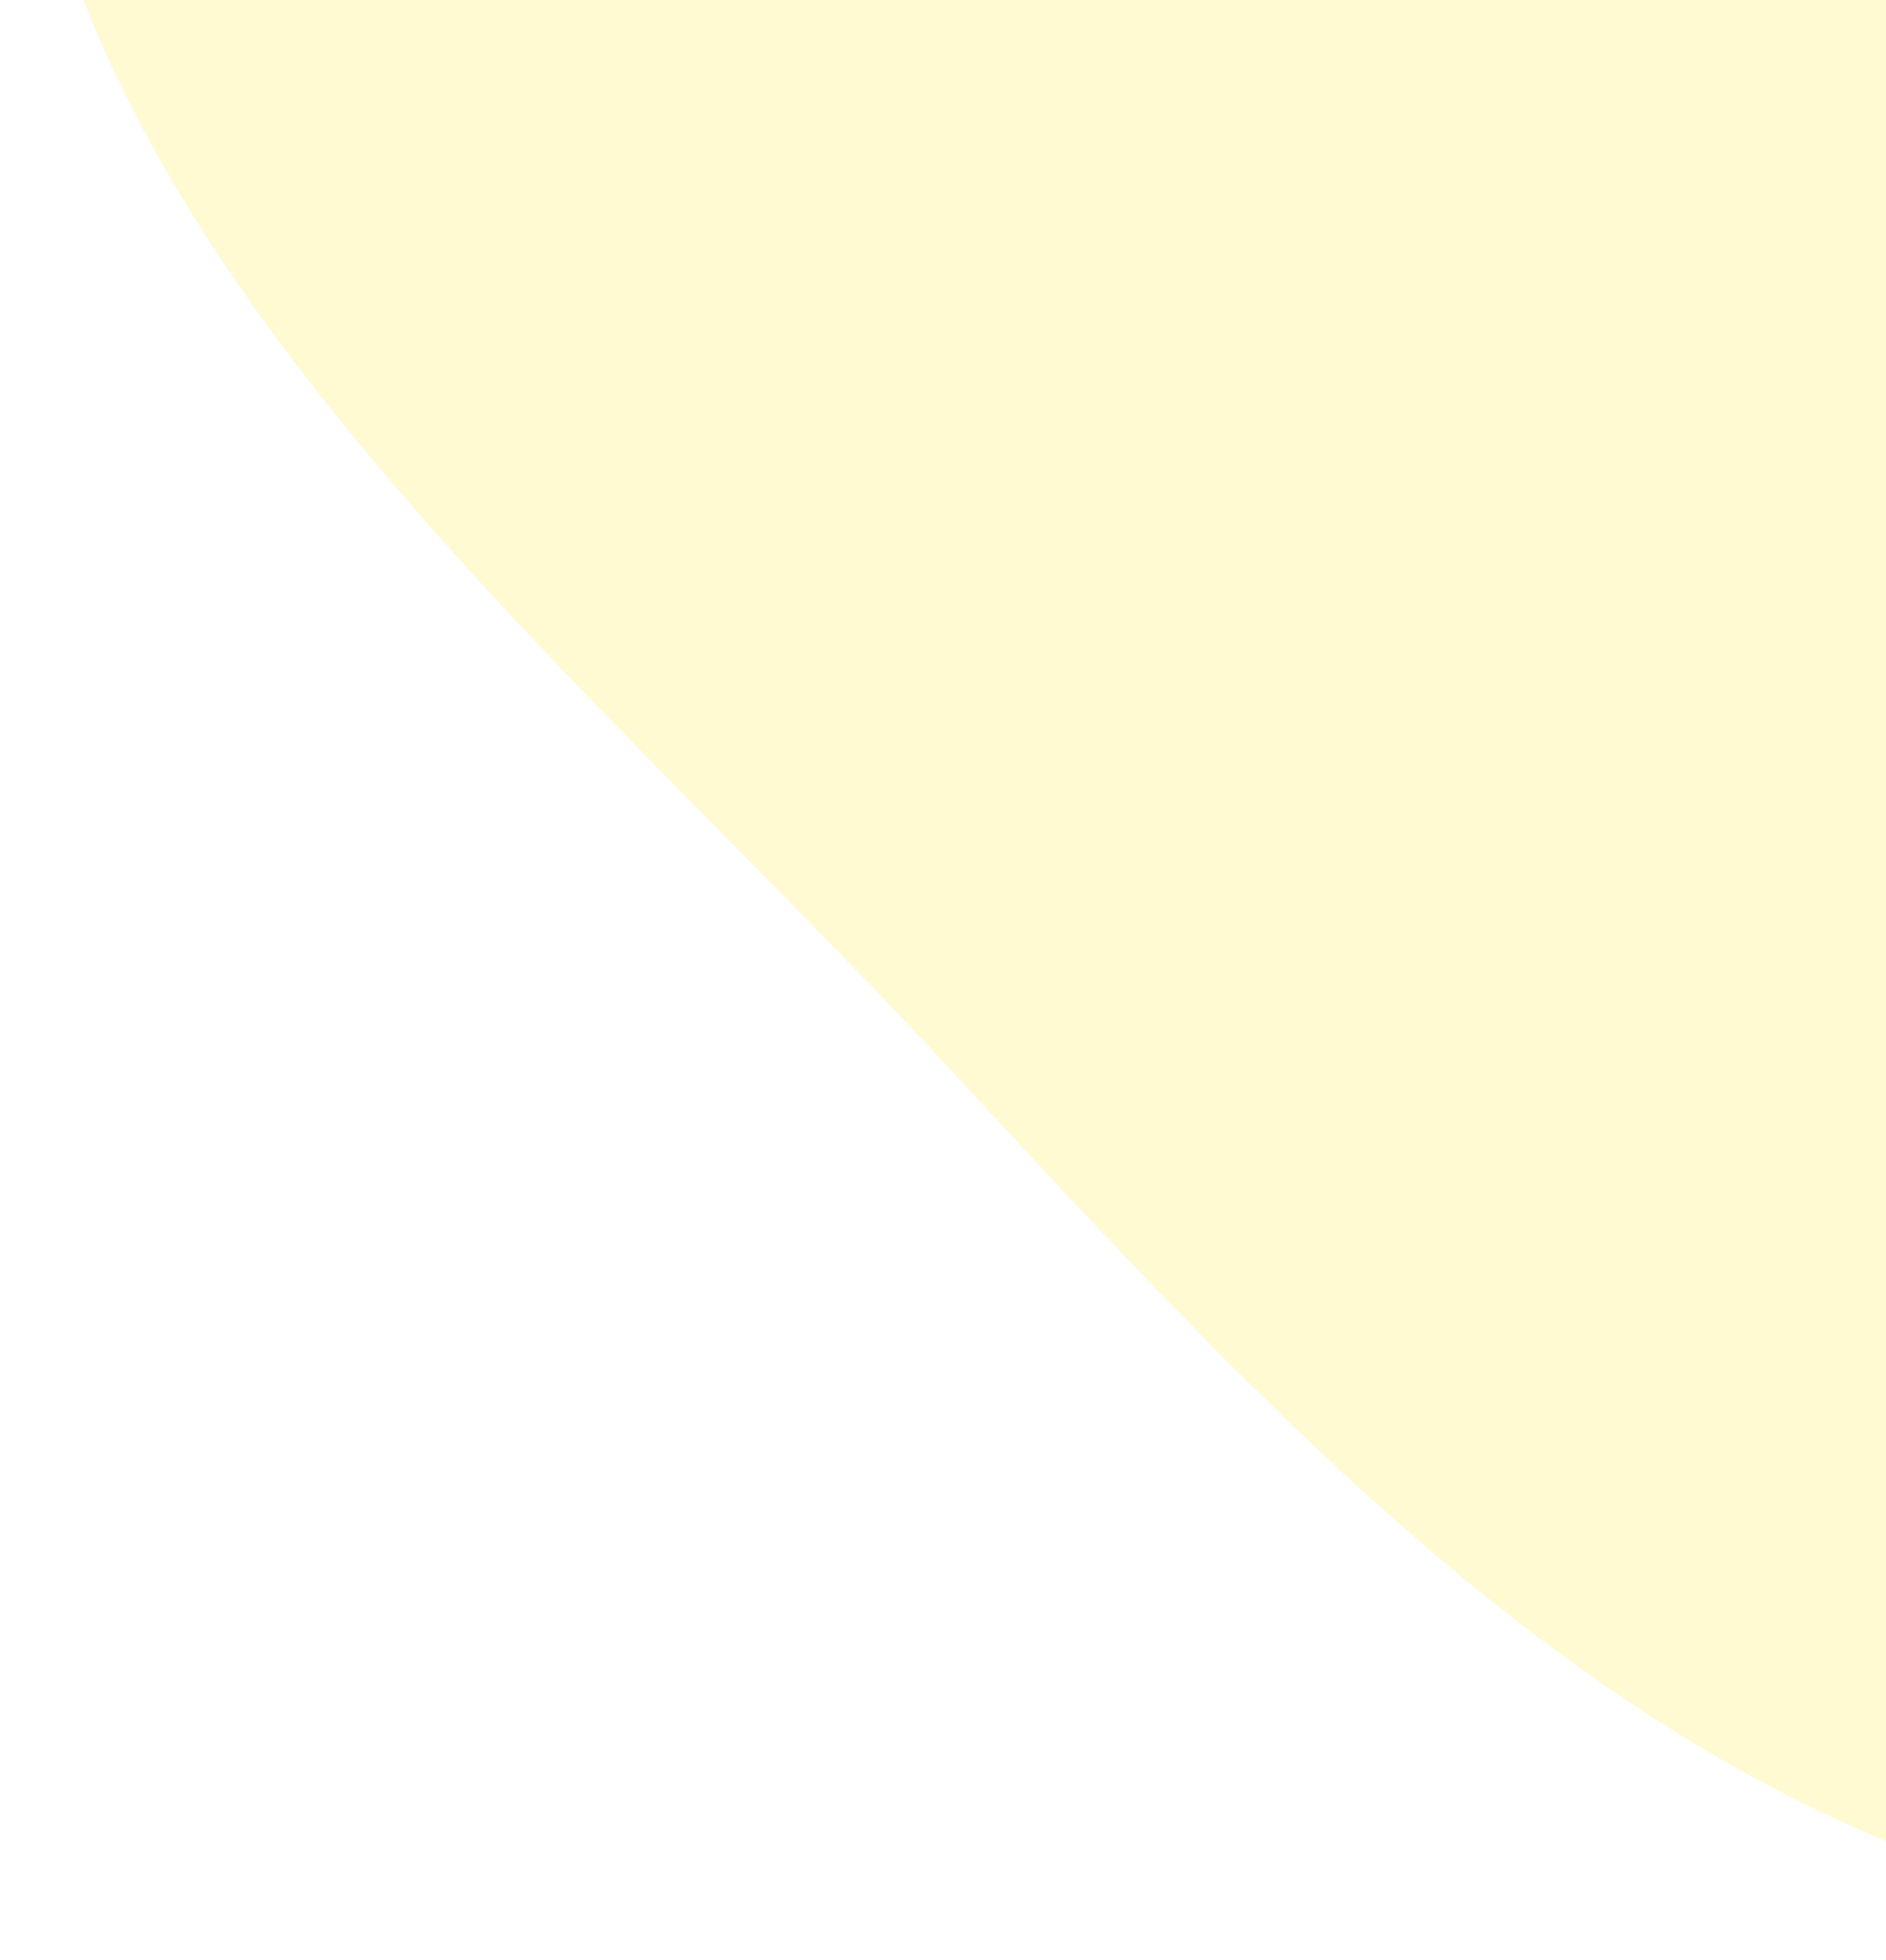
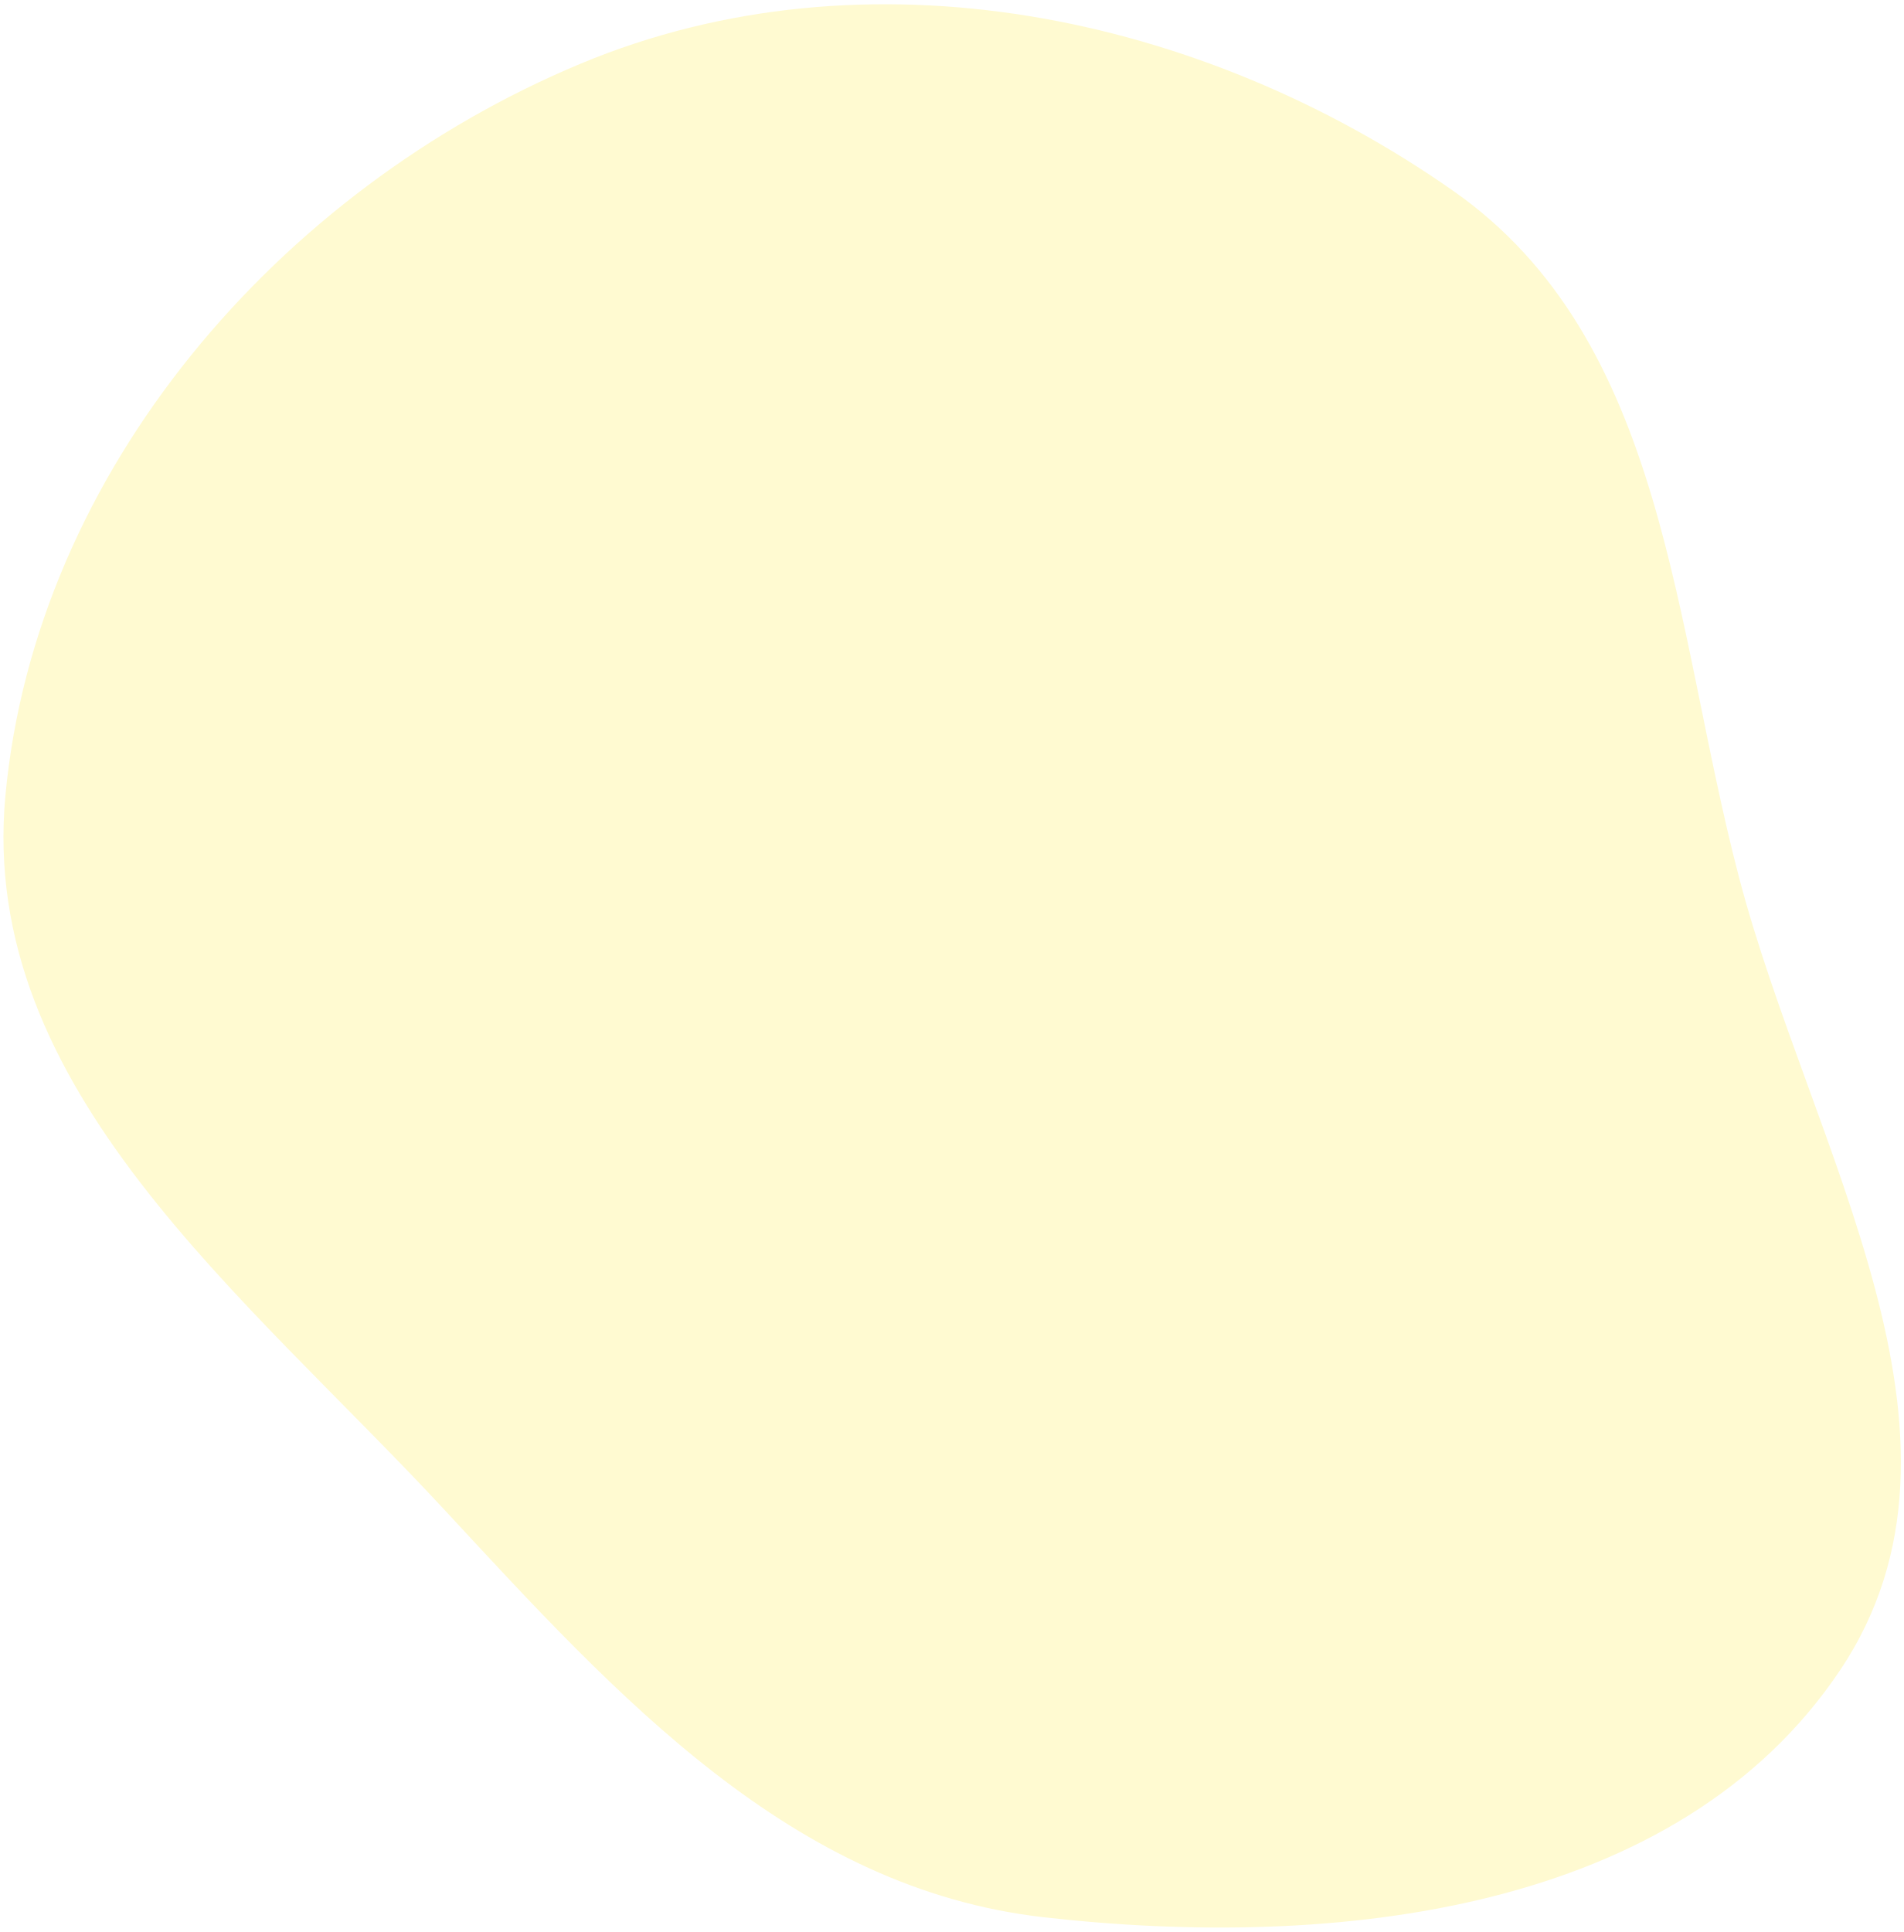
- <svg xmlns="http://www.w3.org/2000/svg" width="126" height="131" viewBox="0 0 126 131" fill="none">
-   <path fill-rule="evenodd" clip-rule="evenodd" d="M63.41 71.395C35.121 40.851 -2.682 11.782 1.173 -29.693C5.439 -75.599 39.854 -115.359 82.419 -133.133C122.797 -149.994 170.035 -140.256 205.822 -115.149C235.947 -94.014 236.823 -53.876 246.141 -18.271C256.17 20.051 282.521 60.811 260.501 93.779C237.538 128.159 188.991 133.432 147.931 128.768C112.318 124.723 87.751 97.677 63.41 71.395Z" fill="#FFFAD1" />
+ <svg xmlns="http://www.w3.org/2000/svg" width="269" height="273" viewBox="0 0 269 273" fill="none">
+   <path fill-rule="evenodd" clip-rule="evenodd" d="M62.997 213.544C34.709 183 -3.094 153.931 0.761 112.456C5.027 66.55 39.442 26.791 82.007 9.016C122.385 -7.844 169.623 1.894 205.409 27C235.535 48.135 236.41 88.274 245.729 123.878C255.758 162.2 282.109 202.96 260.089 235.929C237.126 270.308 188.579 275.581 147.519 270.918C111.906 266.873 87.338 239.826 62.997 213.544Z" fill="#FFFAD1" />
</svg>
